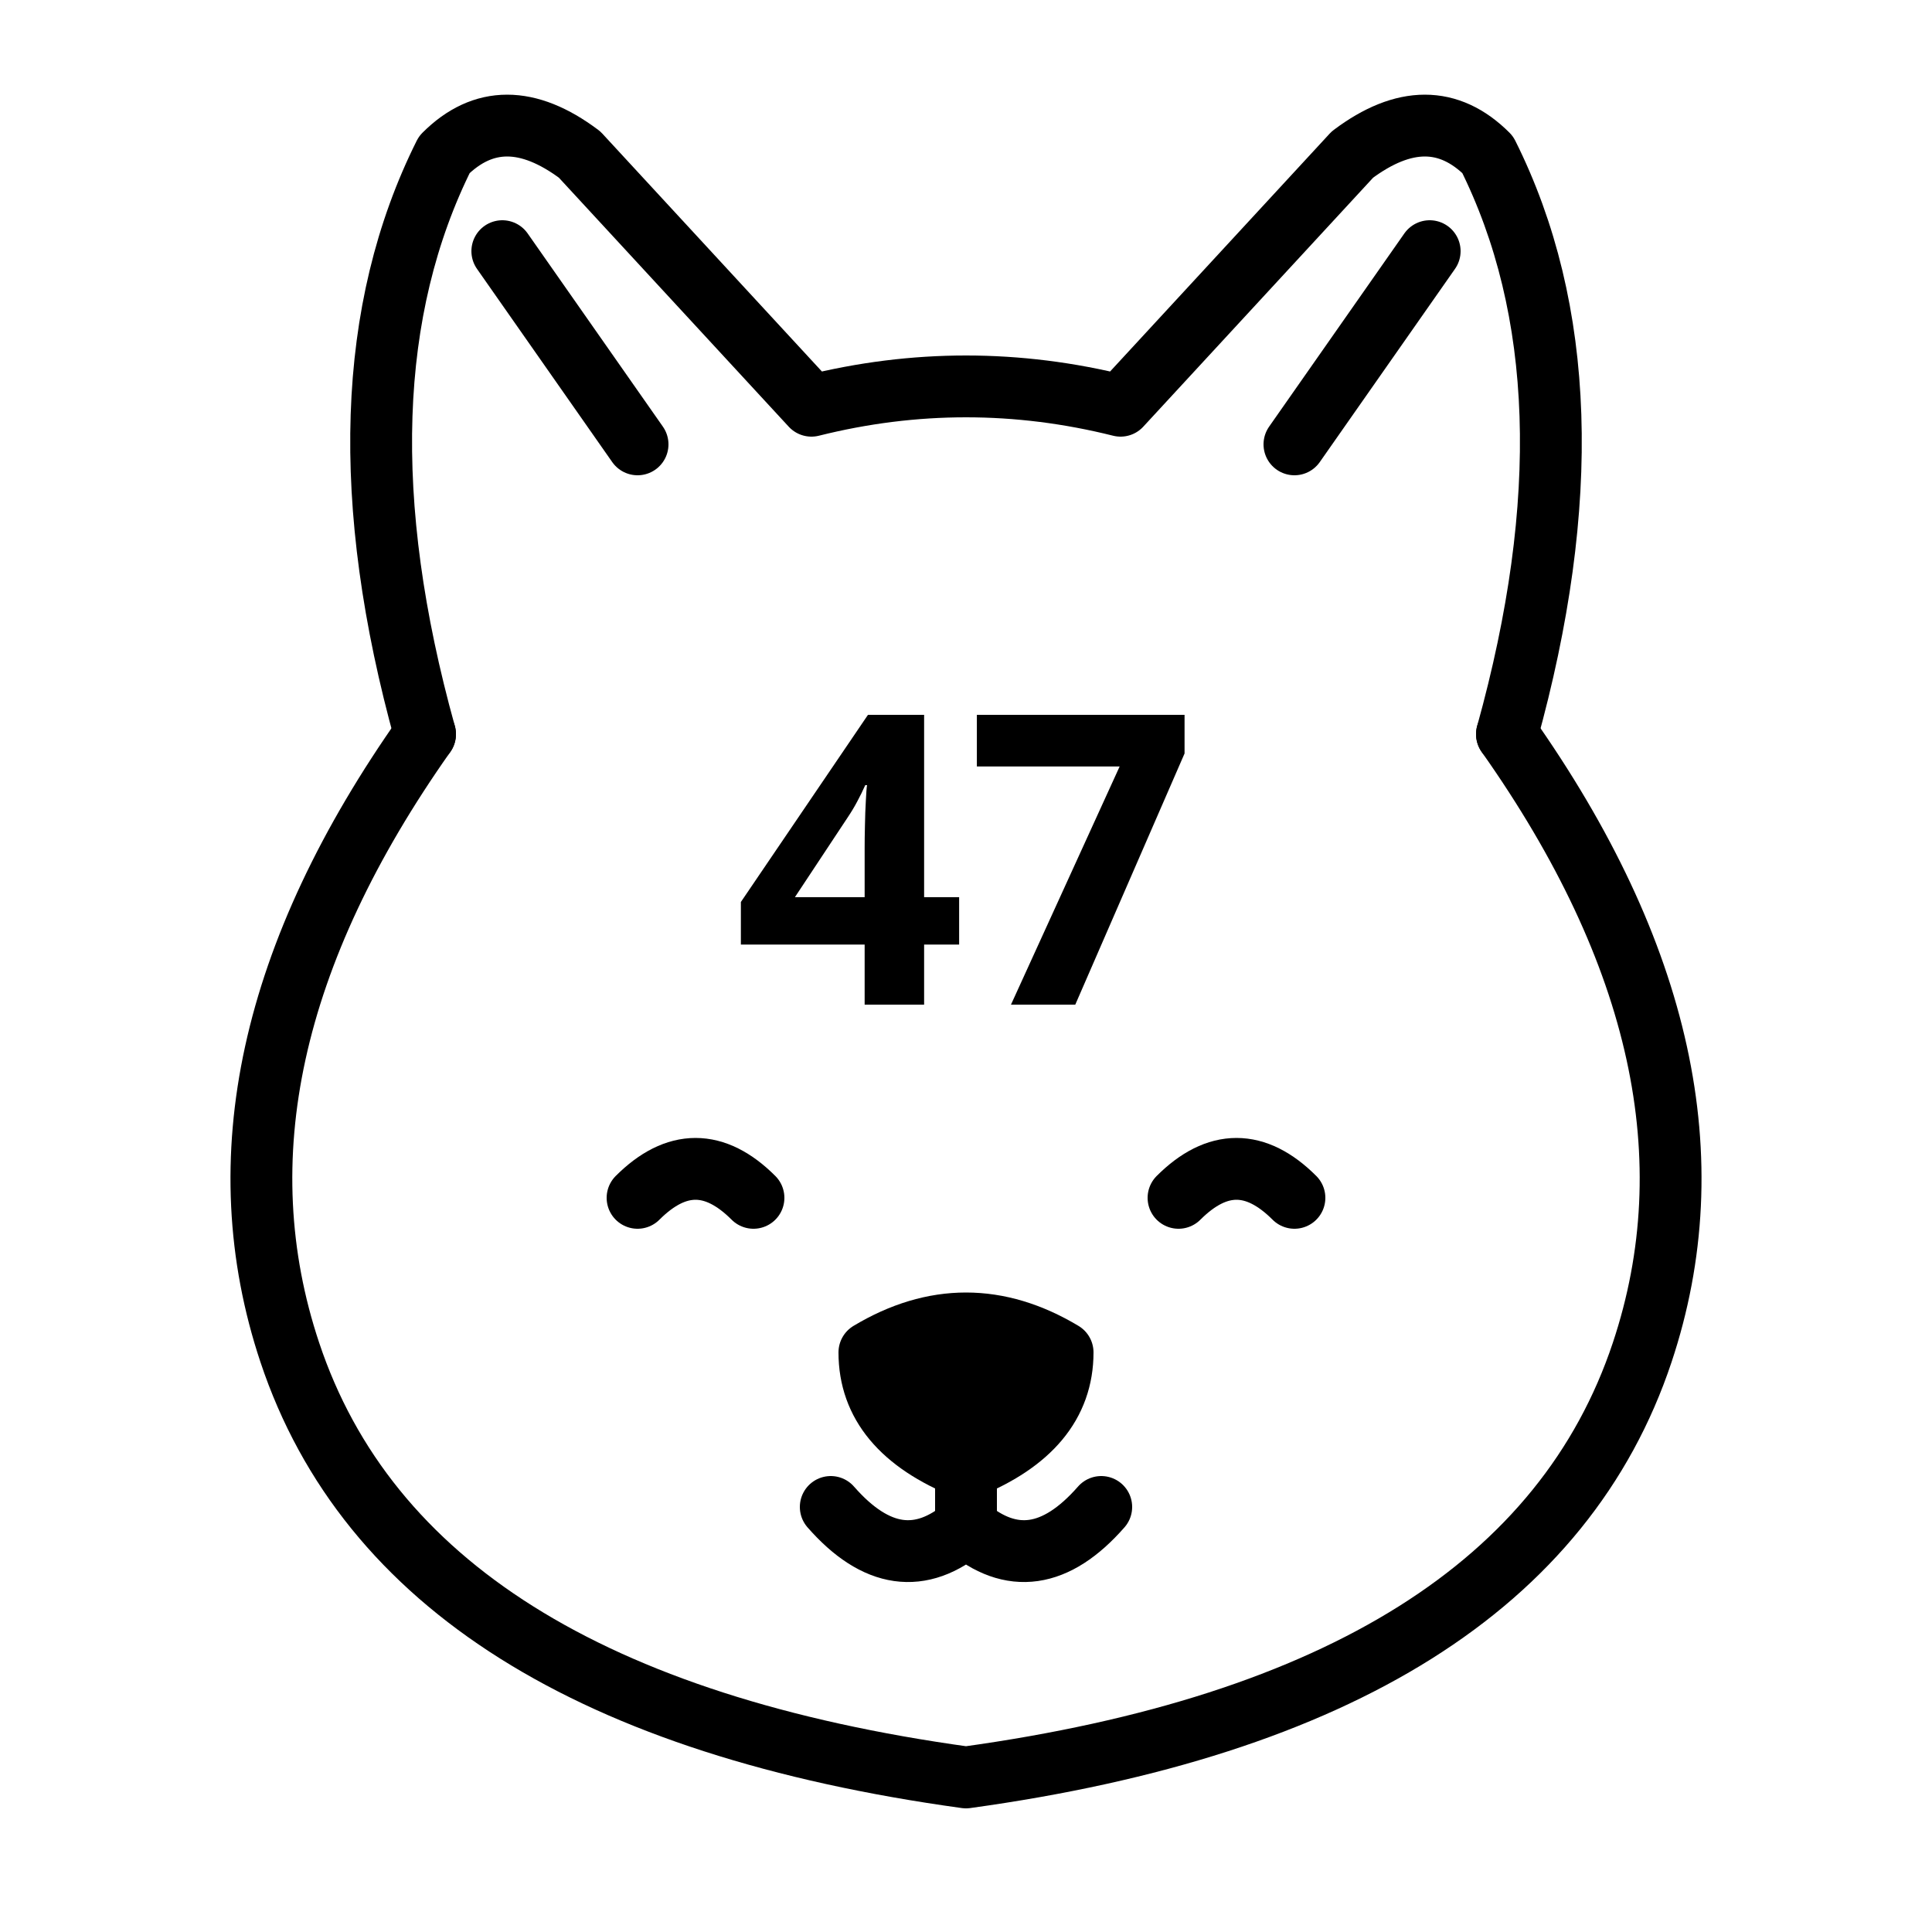
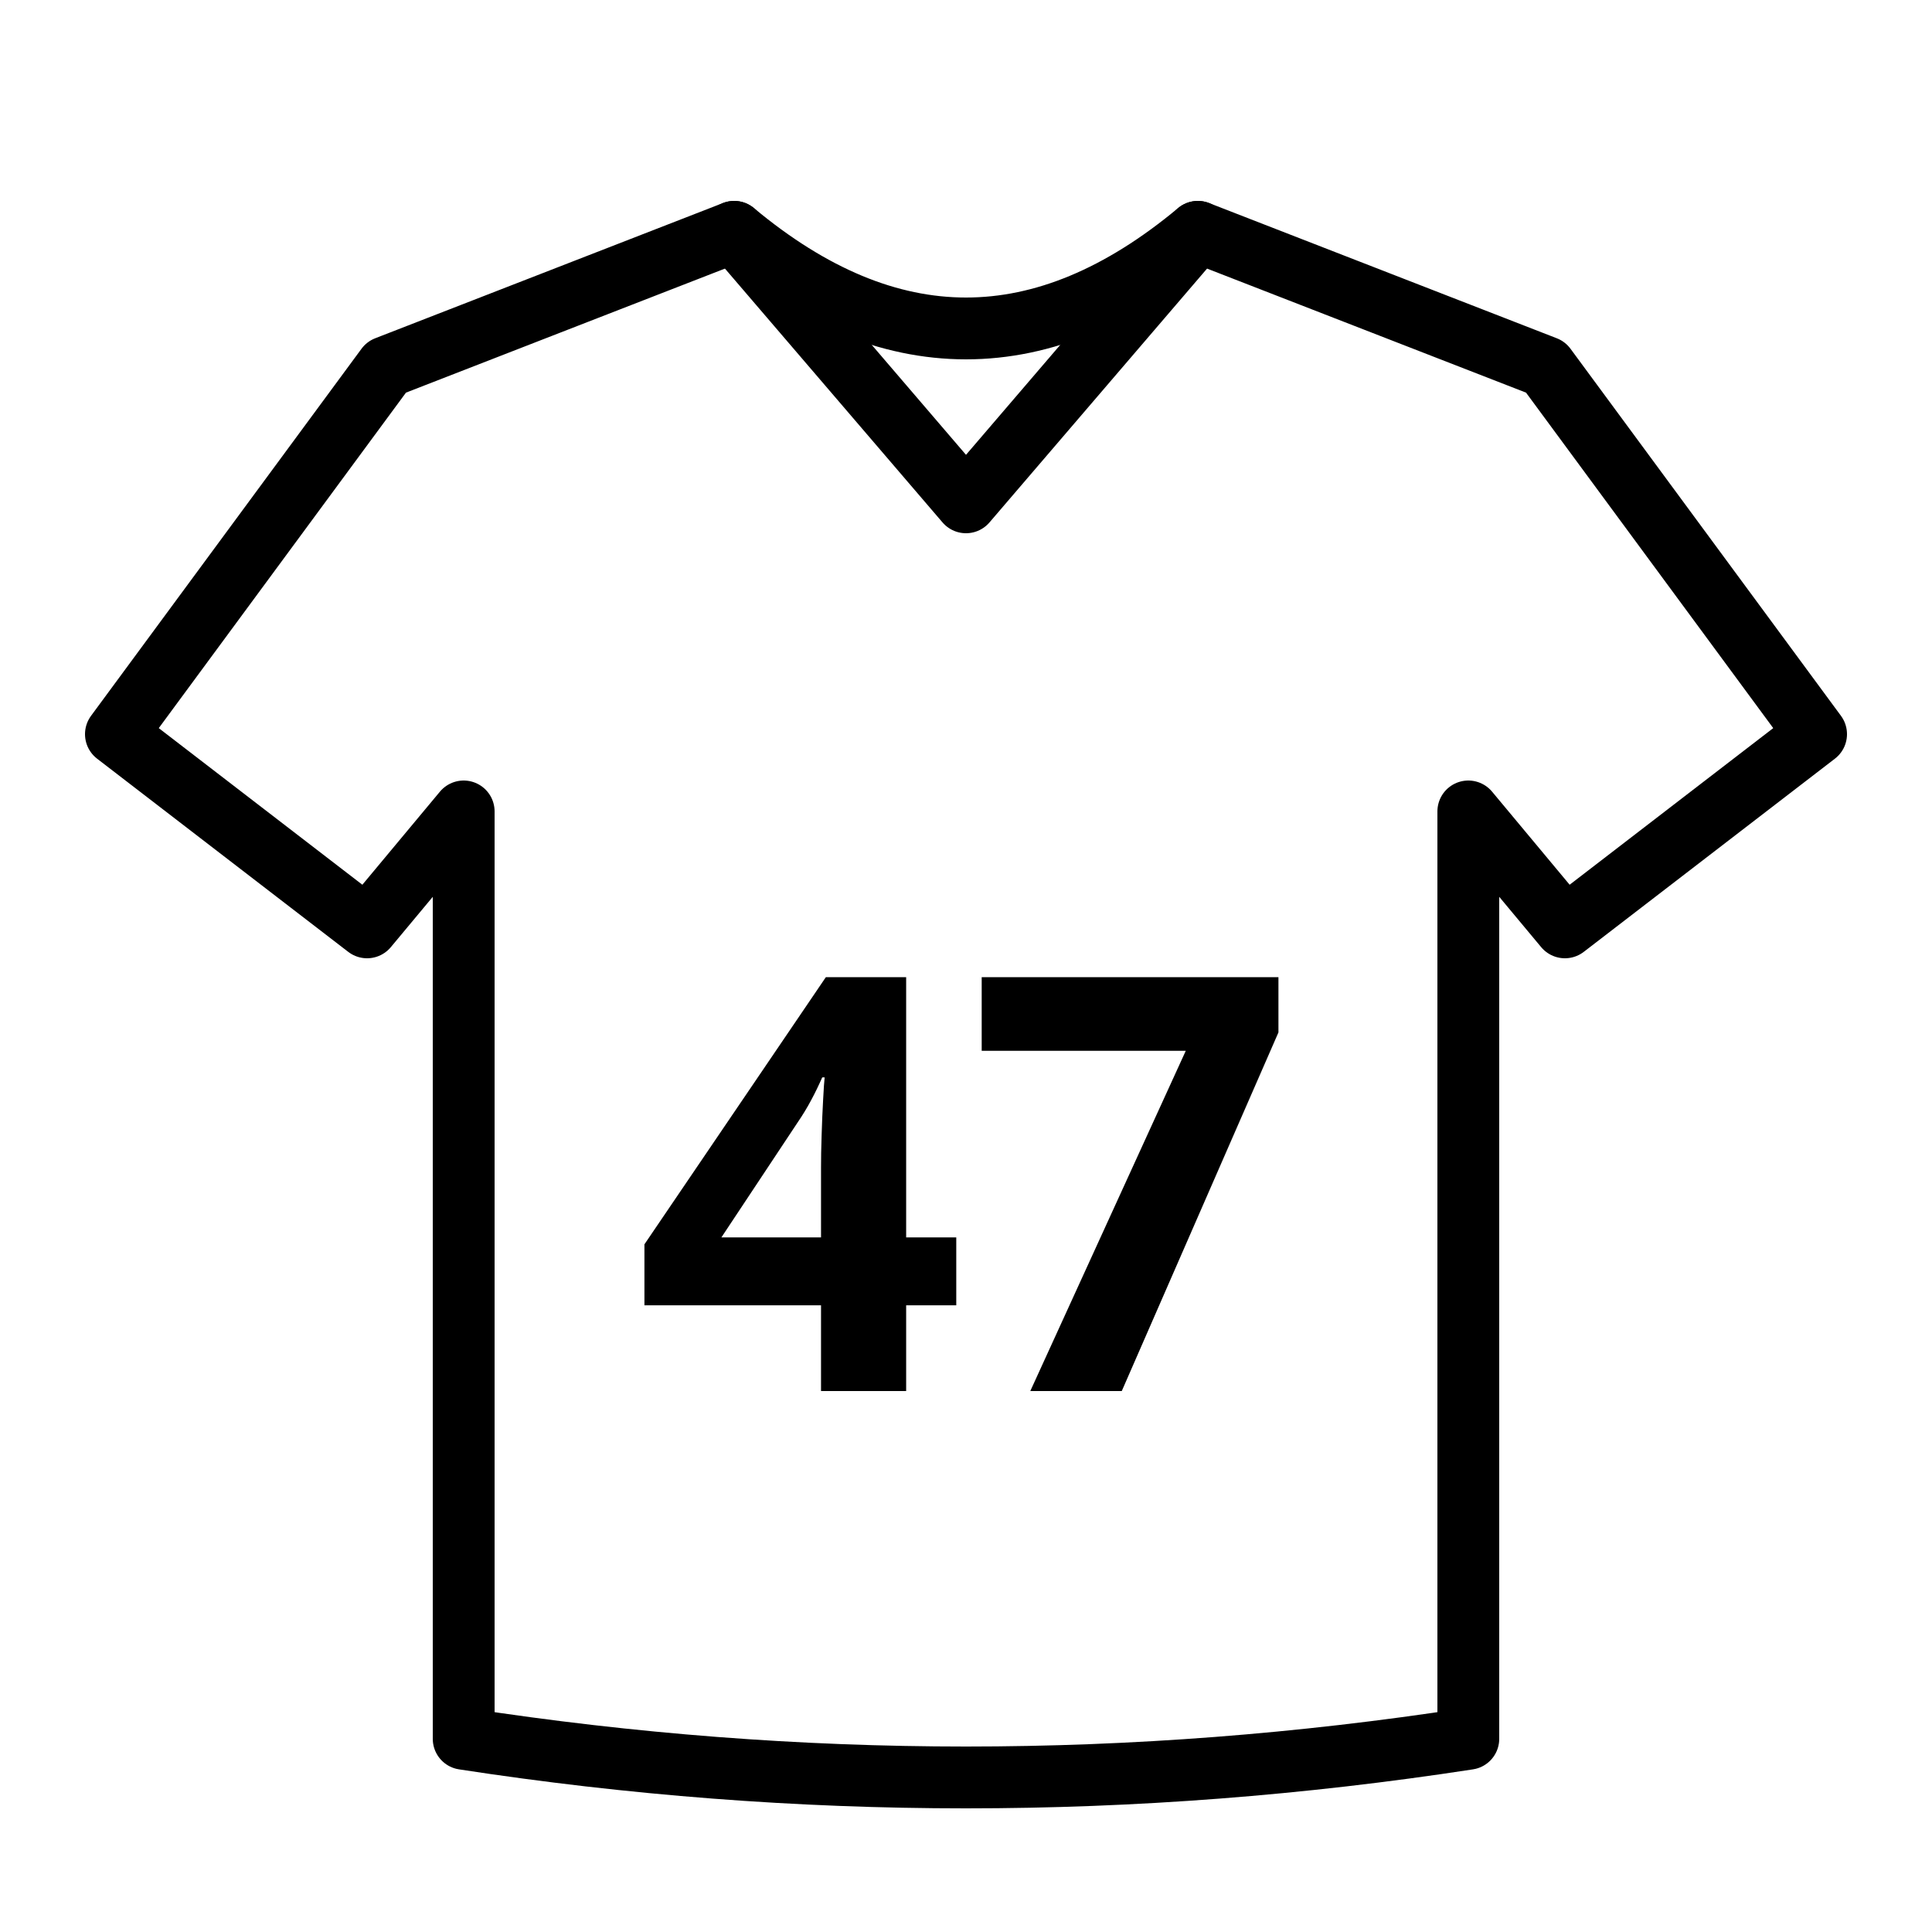
<svg xmlns="http://www.w3.org/2000/svg" viewBox="0 0 100 100" role="img" aria-label="背番号47">
  <g fill="none" stroke="currentColor" stroke-width="3.2" stroke-linecap="round" stroke-linejoin="round">
-     <path d="M22 38 Q17 20 23 8 Q26 5 30 8 L42 21 Q50 19 58 21 L70 8 Q74 5 77 8 Q83 20 78 38" />
-     <path d="M26 13 L33 23 M74 13 L67 23" />
-     <path d="M22 38 Q10 55 15 70 Q21 88 50 92 Q79 88 85 70 Q90 55 78 38" />
-     <path d="M33 62 Q36 59 39 62 M61 62 Q64 59 67 62" />
-     <path d="M45 70 Q50 67 55 70 Q55 74 50 76 Q45 74 45 70 Z" fill="currentColor" />
-     <path d="M50 76 L50 79 M43 78 Q46.5 82 50 79 Q53.5 82 57 78" />
+     <path d="M38 12 Q50 22 62 12 L80 19 L94 38 L81 48 L76 42 L76 90 Q50 94 24 90 L24 42 L19 48 L6 38 L20 19 Z" />
+     <path d="M38 12 L50 26 L62 12" />
  </g>
-   <text x="50" y="52" text-anchor="middle" font-family="'Noto Sans JP', 'Hiragino Sans', 'Yu Gothic', sans-serif" font-weight="700" font-size="21" fill="currentColor">47</text>
+   <text x="50" y="72" text-anchor="middle" font-family="'Noto Sans JP', 'Hiragino Sans', 'Yu Gothic', sans-serif" font-weight="700" font-size="30" fill="currentColor">47</text>
</svg>
